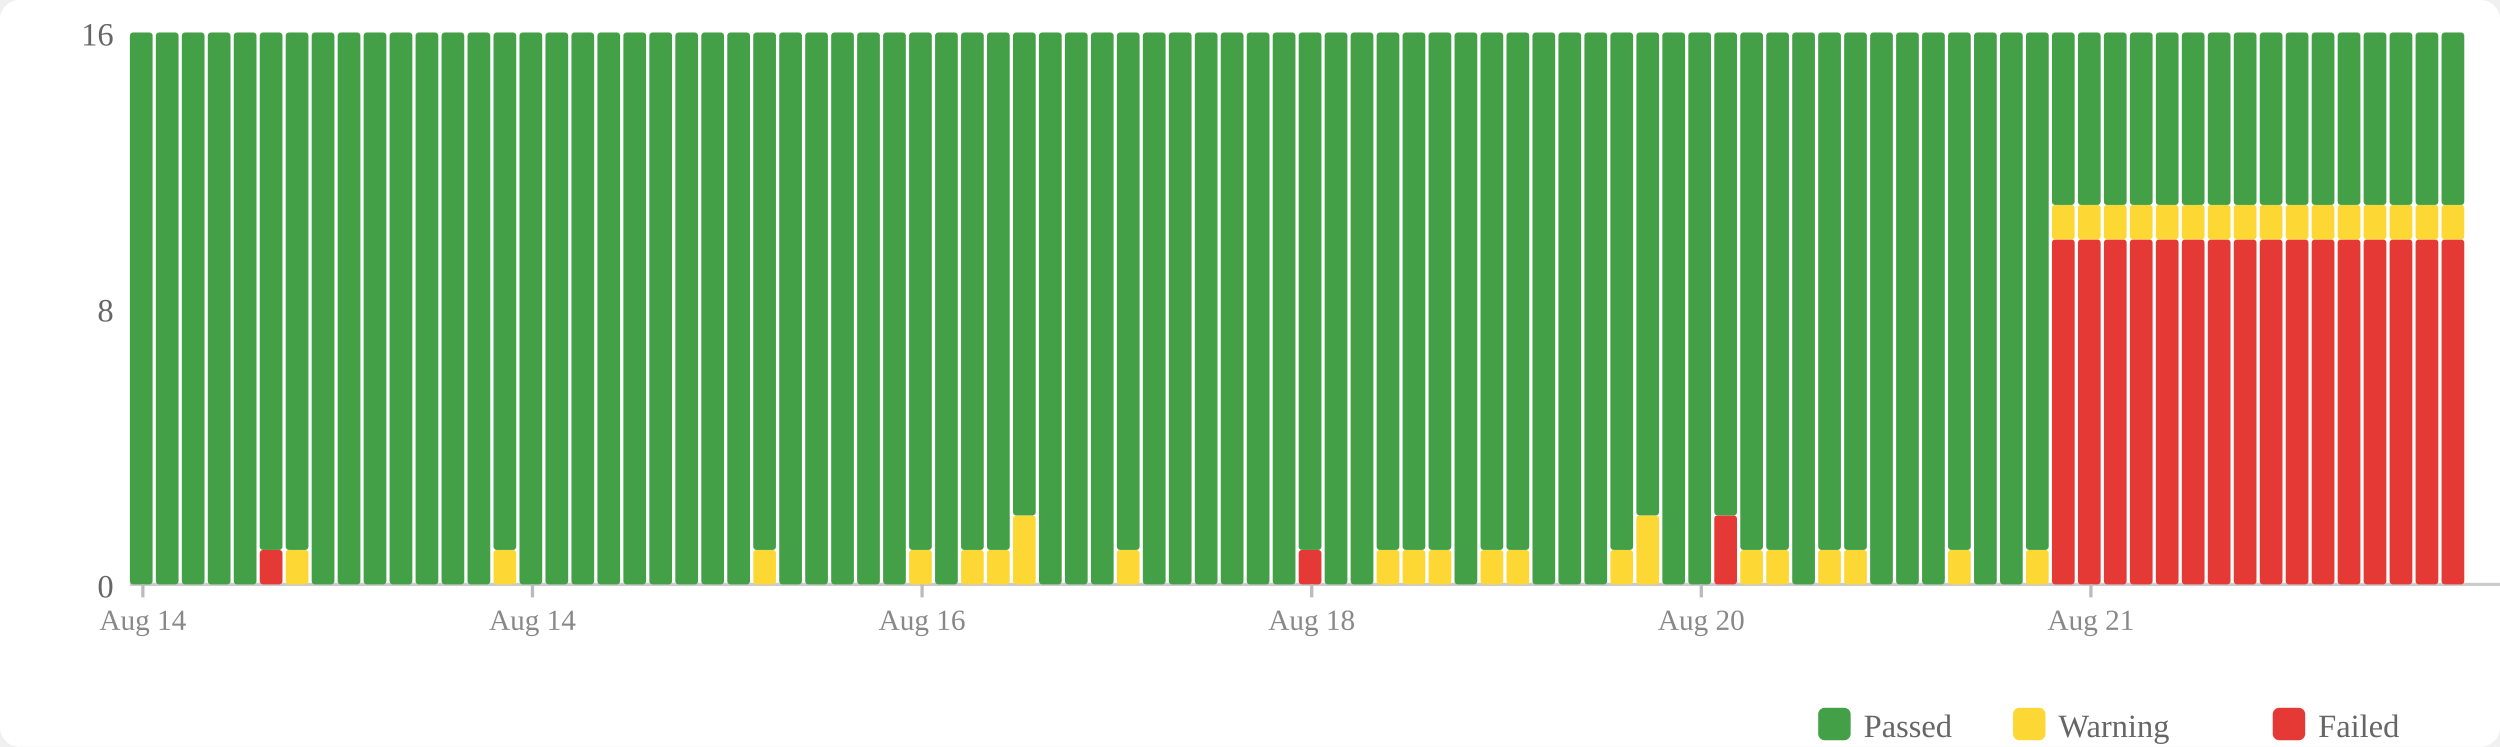
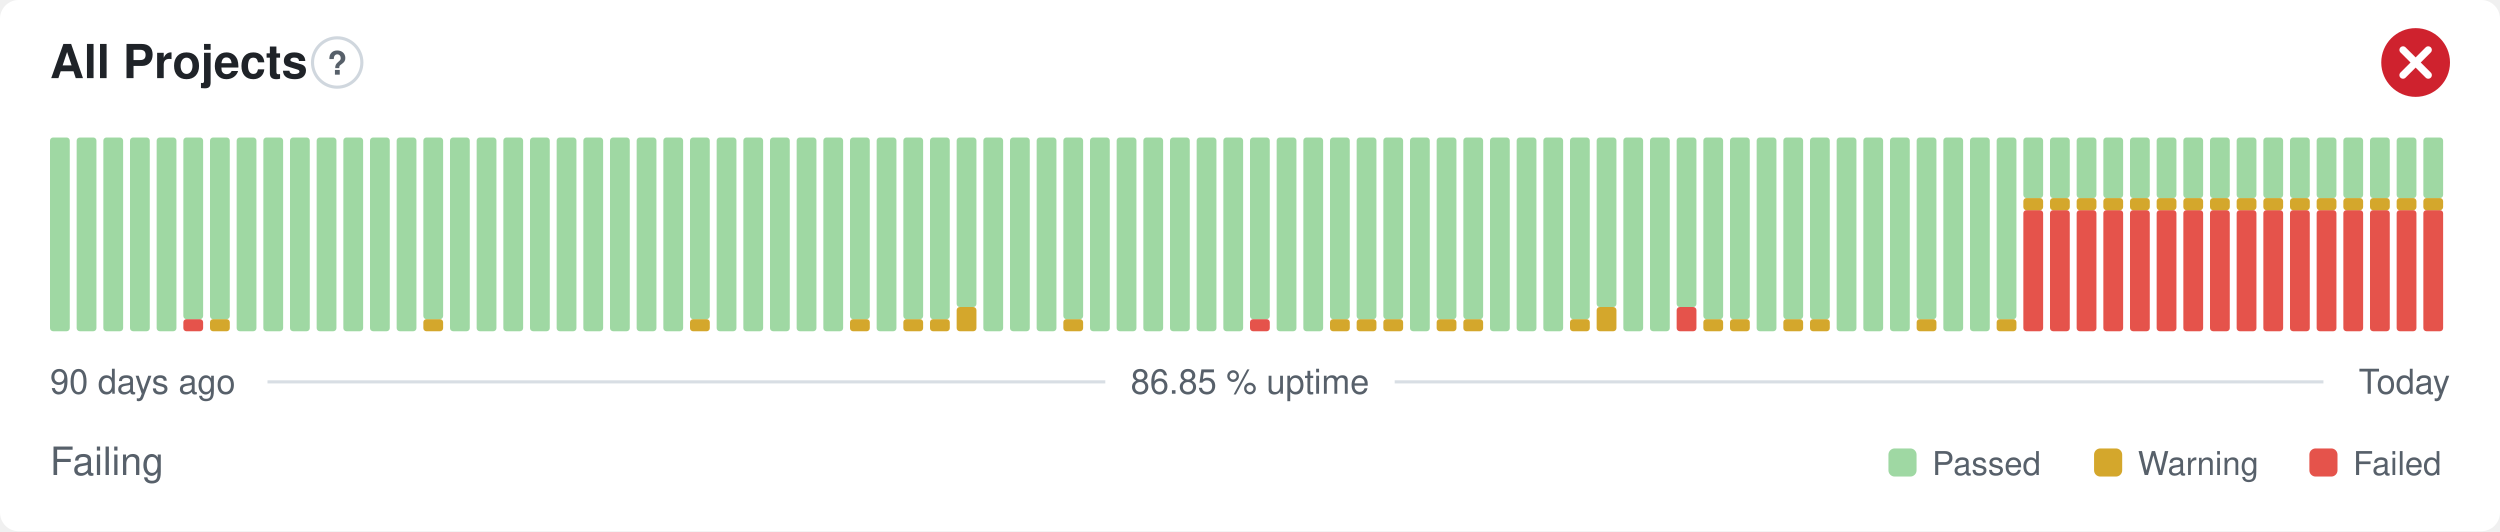
- <svg xmlns="http://www.w3.org/2000/svg" width="770" height="230" viewBox="0 0 770 230">
-   <rect width="770" height="230" fill="#fff" rx="6" />
-   <rect x="560" y="218" width="10" height="10" fill="#43a047" rx="2" />
-   <text x="574" y="227" font-size="10" fill="#666">Passed</text>
-   <rect x="620" y="218" width="10" height="10" fill="#fdd835" rx="2" />
-   <text x="634" y="227" font-size="10" fill="#666">Warning</text>
-   <rect x="700" y="218" width="10" height="10" fill="#e53935" rx="2" />
-   <text x="714" y="227" font-size="10" fill="#666">Failed</text>
-   <text x="35" y="184" text-anchor="end" font-size="10" fill="#666">0</text>
-   <text x="35" y="99" text-anchor="end" font-size="10" fill="#666">8</text>
-   <text x="35" y="14" text-anchor="end" font-size="10" fill="#666">16</text>
-   <line x1="40" y1="180" x2="770" y2="180" stroke="#ccc" stroke-width="1" />
-   <rect x="40" y="10" width="7" height="170" fill="#43a047" rx="1" />
-   <rect x="48" y="10" width="7" height="170" fill="#43a047" rx="1" />
-   <rect x="56" y="10" width="7" height="170" fill="#43a047" rx="1" />
-   <rect x="64" y="10" width="7" height="170" fill="#43a047" rx="1" />
-   <rect x="72" y="10" width="7" height="170" fill="#43a047" rx="1" />
-   <rect x="80" y="169.375" width="7" height="10.625" fill="#e53935" rx="1" />
-   <rect x="80" y="10" width="7" height="159.375" fill="#43a047" rx="1" />
-   <rect x="88" y="169.375" width="7" height="10.625" fill="#fdd835" rx="1" />
-   <rect x="88" y="10" width="7" height="159.375" fill="#43a047" rx="1" />
-   <rect x="96" y="10" width="7" height="170" fill="#43a047" rx="1" />
-   <rect x="104" y="10" width="7" height="170" fill="#43a047" rx="1" />
-   <rect x="112" y="10" width="7" height="170" fill="#43a047" rx="1" />
-   <rect x="120" y="10" width="7" height="170" fill="#43a047" rx="1" />
-   <rect x="128" y="10" width="7" height="170" fill="#43a047" rx="1" />
-   <rect x="136" y="10" width="7" height="170" fill="#43a047" rx="1" />
-   <rect x="144" y="10" width="7" height="170" fill="#43a047" rx="1" />
-   <rect x="152" y="169.375" width="7" height="10.625" fill="#fdd835" rx="1" />
-   <rect x="152" y="10" width="7" height="159.375" fill="#43a047" rx="1" />
-   <rect x="160" y="10" width="7" height="170" fill="#43a047" rx="1" />
-   <rect x="168" y="10" width="7" height="170" fill="#43a047" rx="1" />
-   <rect x="176" y="10" width="7" height="170" fill="#43a047" rx="1" />
-   <rect x="184" y="10" width="7" height="170" fill="#43a047" rx="1" />
-   <rect x="192" y="10" width="7" height="170" fill="#43a047" rx="1" />
-   <rect x="200" y="10" width="7" height="170" fill="#43a047" rx="1" />
-   <rect x="208" y="10" width="7" height="170" fill="#43a047" rx="1" />
-   <rect x="216" y="10" width="7" height="170" fill="#43a047" rx="1" />
-   <rect x="224" y="10" width="7" height="170" fill="#43a047" rx="1" />
-   <rect x="232" y="169.375" width="7" height="10.625" fill="#fdd835" rx="1" />
-   <rect x="232" y="10" width="7" height="159.375" fill="#43a047" rx="1" />
-   <rect x="240" y="10" width="7" height="170" fill="#43a047" rx="1" />
-   <rect x="248" y="10" width="7" height="170" fill="#43a047" rx="1" />
-   <rect x="256" y="10" width="7" height="170" fill="#43a047" rx="1" />
-   <rect x="264" y="10" width="7" height="170" fill="#43a047" rx="1" />
-   <rect x="272" y="10" width="7" height="170" fill="#43a047" rx="1" />
-   <rect x="280" y="169.375" width="7" height="10.625" fill="#fdd835" rx="1" />
-   <rect x="280" y="10" width="7" height="159.375" fill="#43a047" rx="1" />
-   <rect x="288" y="10" width="7" height="170" fill="#43a047" rx="1" />
-   <rect x="296" y="169.375" width="7" height="10.625" fill="#fdd835" rx="1" />
-   <rect x="296" y="10" width="7" height="159.375" fill="#43a047" rx="1" />
-   <rect x="304" y="169.375" width="7" height="10.625" fill="#fdd835" rx="1" />
-   <rect x="304" y="10" width="7" height="159.375" fill="#43a047" rx="1" />
-   <rect x="312" y="158.75" width="7" height="21.25" fill="#fdd835" rx="1" />
-   <rect x="312" y="10" width="7" height="148.75" fill="#43a047" rx="1" />
-   <rect x="320" y="10" width="7" height="170" fill="#43a047" rx="1" />
-   <rect x="328" y="10" width="7" height="170" fill="#43a047" rx="1" />
-   <rect x="336" y="10" width="7" height="170" fill="#43a047" rx="1" />
-   <rect x="344" y="169.375" width="7" height="10.625" fill="#fdd835" rx="1" />
-   <rect x="344" y="10" width="7" height="159.375" fill="#43a047" rx="1" />
-   <rect x="352" y="10" width="7" height="170" fill="#43a047" rx="1" />
-   <rect x="360" y="10" width="7" height="170" fill="#43a047" rx="1" />
-   <rect x="368" y="10" width="7" height="170" fill="#43a047" rx="1" />
-   <rect x="376" y="10" width="7" height="170" fill="#43a047" rx="1" />
-   <rect x="384" y="10" width="7" height="170" fill="#43a047" rx="1" />
-   <rect x="392" y="10" width="7" height="170" fill="#43a047" rx="1" />
-   <rect x="400" y="169.375" width="7" height="10.625" fill="#e53935" rx="1" />
-   <rect x="400" y="10" width="7" height="159.375" fill="#43a047" rx="1" />
-   <rect x="408" y="10" width="7" height="170" fill="#43a047" rx="1" />
-   <rect x="416" y="10" width="7" height="170" fill="#43a047" rx="1" />
-   <rect x="424" y="169.375" width="7" height="10.625" fill="#fdd835" rx="1" />
-   <rect x="424" y="10" width="7" height="159.375" fill="#43a047" rx="1" />
-   <rect x="432" y="169.375" width="7" height="10.625" fill="#fdd835" rx="1" />
-   <rect x="432" y="10" width="7" height="159.375" fill="#43a047" rx="1" />
-   <rect x="440" y="169.375" width="7" height="10.625" fill="#fdd835" rx="1" />
-   <rect x="440" y="10" width="7" height="159.375" fill="#43a047" rx="1" />
-   <rect x="448" y="10" width="7" height="170" fill="#43a047" rx="1" />
-   <rect x="456" y="169.375" width="7" height="10.625" fill="#fdd835" rx="1" />
-   <rect x="456" y="10" width="7" height="159.375" fill="#43a047" rx="1" />
-   <rect x="464" y="169.375" width="7" height="10.625" fill="#fdd835" rx="1" />
-   <rect x="464" y="10" width="7" height="159.375" fill="#43a047" rx="1" />
-   <rect x="472" y="10" width="7" height="170" fill="#43a047" rx="1" />
-   <rect x="480" y="10" width="7" height="170" fill="#43a047" rx="1" />
-   <rect x="488" y="10" width="7" height="170" fill="#43a047" rx="1" />
-   <rect x="496" y="169.375" width="7" height="10.625" fill="#fdd835" rx="1" />
-   <rect x="496" y="10" width="7" height="159.375" fill="#43a047" rx="1" />
-   <rect x="504" y="158.75" width="7" height="21.25" fill="#fdd835" rx="1" />
-   <rect x="504" y="10" width="7" height="148.75" fill="#43a047" rx="1" />
-   <rect x="512" y="10" width="7" height="170" fill="#43a047" rx="1" />
-   <rect x="520" y="10" width="7" height="170" fill="#43a047" rx="1" />
-   <rect x="528" y="158.75" width="7" height="21.25" fill="#e53935" rx="1" />
-   <rect x="528" y="10" width="7" height="148.75" fill="#43a047" rx="1" />
-   <rect x="536" y="169.375" width="7" height="10.625" fill="#fdd835" rx="1" />
-   <rect x="536" y="10" width="7" height="159.375" fill="#43a047" rx="1" />
-   <rect x="544" y="169.375" width="7" height="10.625" fill="#fdd835" rx="1" />
-   <rect x="544" y="10" width="7" height="159.375" fill="#43a047" rx="1" />
-   <rect x="552" y="10" width="7" height="170" fill="#43a047" rx="1" />
-   <rect x="560" y="169.375" width="7" height="10.625" fill="#fdd835" rx="1" />
-   <rect x="560" y="10" width="7" height="159.375" fill="#43a047" rx="1" />
-   <rect x="568" y="169.375" width="7" height="10.625" fill="#fdd835" rx="1" />
-   <rect x="568" y="10" width="7" height="159.375" fill="#43a047" rx="1" />
-   <rect x="576" y="10" width="7" height="170" fill="#43a047" rx="1" />
-   <rect x="584" y="10" width="7" height="170" fill="#43a047" rx="1" />
-   <rect x="592" y="10" width="7" height="170" fill="#43a047" rx="1" />
-   <rect x="600" y="169.375" width="7" height="10.625" fill="#fdd835" rx="1" />
-   <rect x="600" y="10" width="7" height="159.375" fill="#43a047" rx="1" />
-   <rect x="608" y="10" width="7" height="170" fill="#43a047" rx="1" />
-   <rect x="616" y="10" width="7" height="170" fill="#43a047" rx="1" />
-   <rect x="624" y="169.375" width="7" height="10.625" fill="#fdd835" rx="1" />
-   <rect x="624" y="10" width="7" height="159.375" fill="#43a047" rx="1" />
-   <rect x="632" y="73.75" width="7" height="106.25" fill="#e53935" rx="1" />
-   <rect x="632" y="63.125" width="7" height="10.625" fill="#fdd835" rx="1" />
-   <rect x="632" y="10" width="7" height="53.125" fill="#43a047" rx="1" />
-   <rect x="640" y="73.75" width="7" height="106.25" fill="#e53935" rx="1" />
-   <rect x="640" y="63.125" width="7" height="10.625" fill="#fdd835" rx="1" />
-   <rect x="640" y="10" width="7" height="53.125" fill="#43a047" rx="1" />
-   <rect x="648" y="73.75" width="7" height="106.25" fill="#e53935" rx="1" />
-   <rect x="648" y="63.125" width="7" height="10.625" fill="#fdd835" rx="1" />
-   <rect x="648" y="10" width="7" height="53.125" fill="#43a047" rx="1" />
-   <rect x="656" y="73.75" width="7" height="106.25" fill="#e53935" rx="1" />
-   <rect x="656" y="63.125" width="7" height="10.625" fill="#fdd835" rx="1" />
-   <rect x="656" y="10" width="7" height="53.125" fill="#43a047" rx="1" />
-   <rect x="664" y="73.75" width="7" height="106.25" fill="#e53935" rx="1" />
-   <rect x="664" y="63.125" width="7" height="10.625" fill="#fdd835" rx="1" />
-   <rect x="664" y="10" width="7" height="53.125" fill="#43a047" rx="1" />
-   <rect x="672" y="73.75" width="7" height="106.25" fill="#e53935" rx="1" />
-   <rect x="672" y="63.125" width="7" height="10.625" fill="#fdd835" rx="1" />
-   <rect x="672" y="10" width="7" height="53.125" fill="#43a047" rx="1" />
-   <rect x="680" y="73.75" width="7" height="106.25" fill="#e53935" rx="1" />
-   <rect x="680" y="63.125" width="7" height="10.625" fill="#fdd835" rx="1" />
-   <rect x="680" y="10" width="7" height="53.125" fill="#43a047" rx="1" />
-   <rect x="688" y="73.75" width="7" height="106.25" fill="#e53935" rx="1" />
-   <rect x="688" y="63.125" width="7" height="10.625" fill="#fdd835" rx="1" />
-   <rect x="688" y="10" width="7" height="53.125" fill="#43a047" rx="1" />
-   <rect x="696" y="73.75" width="7" height="106.25" fill="#e53935" rx="1" />
-   <rect x="696" y="63.125" width="7" height="10.625" fill="#fdd835" rx="1" />
-   <rect x="696" y="10" width="7" height="53.125" fill="#43a047" rx="1" />
-   <rect x="704" y="73.75" width="7" height="106.25" fill="#e53935" rx="1" />
-   <rect x="704" y="63.125" width="7" height="10.625" fill="#fdd835" rx="1" />
-   <rect x="704" y="10" width="7" height="53.125" fill="#43a047" rx="1" />
-   <rect x="712" y="73.75" width="7" height="106.25" fill="#e53935" rx="1" />
-   <rect x="712" y="63.125" width="7" height="10.625" fill="#fdd835" rx="1" />
-   <rect x="712" y="10" width="7" height="53.125" fill="#43a047" rx="1" />
-   <rect x="720" y="73.75" width="7" height="106.25" fill="#e53935" rx="1" />
-   <rect x="720" y="63.125" width="7" height="10.625" fill="#fdd835" rx="1" />
-   <rect x="720" y="10" width="7" height="53.125" fill="#43a047" rx="1" />
-   <rect x="728" y="73.75" width="7" height="106.25" fill="#e53935" rx="1" />
-   <rect x="728" y="63.125" width="7" height="10.625" fill="#fdd835" rx="1" />
-   <rect x="728" y="10" width="7" height="53.125" fill="#43a047" rx="1" />
-   <rect x="736" y="73.75" width="7" height="106.25" fill="#e53935" rx="1" />
-   <rect x="736" y="63.125" width="7" height="10.625" fill="#fdd835" rx="1" />
-   <rect x="736" y="10" width="7" height="53.125" fill="#43a047" rx="1" />
-   <rect x="744" y="73.75" width="7" height="106.25" fill="#e53935" rx="1" />
-   <rect x="744" y="63.125" width="7" height="10.625" fill="#fdd835" rx="1" />
-   <rect x="744" y="10" width="7" height="53.125" fill="#43a047" rx="1" />
-   <rect x="752" y="73.75" width="7" height="106.25" fill="#e53935" rx="1" />
-   <rect x="752" y="63.125" width="7" height="10.625" fill="#fdd835" rx="1" />
-   <rect x="752" y="10" width="7" height="53.125" fill="#43a047" rx="1" />
-   <line x1="44.0" y1="180" x2="44.0" y2="184" stroke="#bbb" stroke-width="1" />
-   <text x="44.0" y="194" text-anchor="middle" font-size="9" fill="#888">Aug 14</text>
-   <line x1="164.0" y1="180" x2="164.0" y2="184" stroke="#bbb" stroke-width="1" />
-   <text x="164.0" y="194" text-anchor="middle" font-size="9" fill="#888">Aug 14</text>
-   <line x1="284.0" y1="180" x2="284.0" y2="184" stroke="#bbb" stroke-width="1" />
-   <text x="284.0" y="194" text-anchor="middle" font-size="9" fill="#888">Aug 16</text>
-   <line x1="404.0" y1="180" x2="404.0" y2="184" stroke="#bbb" stroke-width="1" />
-   <text x="404.0" y="194" text-anchor="middle" font-size="9" fill="#888">Aug 18</text>
-   <line x1="524.0" y1="180" x2="524.0" y2="184" stroke="#bbb" stroke-width="1" />
-   <text x="524.0" y="194" text-anchor="middle" font-size="9" fill="#888">Aug 20</text>
-   <line x1="644.0" y1="180" x2="644.0" y2="184" stroke="#bbb" stroke-width="1" />
-   <text x="644.0" y="194" text-anchor="middle" font-size="9" fill="#888">Aug 21</text>
+ <svg xmlns="http://www.w3.org/2000/svg" width="800" height="170" viewBox="0 0 800 170" role="img" aria-label="All Projects: Failing, 86.85 % uptime over the last 90 days" font-family="-apple-system,BlinkMacSystemFont,'Segoe UI',Helvetica,Arial,sans-serif">
+   <style>
+     @media (prefers-color-scheme: dark) {
+       .bg { fill: #0d1117 }
+       .title { fill: #e6edf3 }
+       .muted { fill: #8b949e }
+       .hint { stroke: #30363d }
+       .rule { stroke: #30363d }
+       .nodata { fill: #21262d }
+     }
+   </style>
+   <rect class="bg" width="800" height="170" rx="6" fill="#ffffff" />
+   <text class="title" x="16" y="25" font-size="15" font-weight="600" fill="#1f2328">All Projects</text>
+   <circle class="hint" cx="107.9" cy="20" r="7.9" fill="none" stroke="#d0d7de" stroke-width="1" />
+   <text class="muted" x="107.9" y="23.9" text-anchor="middle" font-size="10.4" font-weight="700" fill="#57606a">?</text>
+   <circle cx="773" cy="20" r="11" fill="#cf222e" />
+   <path d="M768.97 15.97l8.07 8.07M777.03 15.97l-8.07 8.07" fill="none" stroke="#fff" stroke-width="2.31" stroke-linecap="round" stroke-linejoin="round" />
+   <rect x="16.00" y="44.00" width="6.33" height="62.00" rx="1" fill="#9fd8a3" />
+   <rect x="24.53" y="44.00" width="6.33" height="62.00" rx="1" fill="#9fd8a3" />
+   <rect x="33.07" y="44.00" width="6.33" height="62.00" rx="1" fill="#9fd8a3" />
+   <rect x="41.60" y="44.00" width="6.33" height="62.00" rx="1" fill="#9fd8a3" />
+   <rect x="50.13" y="44.00" width="6.33" height="62.00" rx="1" fill="#9fd8a3" />
+   <rect x="58.67" y="102.13" width="6.33" height="3.88" rx="1" fill="#e5534b" />
+   <rect x="58.67" y="44.00" width="6.33" height="58.13" rx="1" fill="#9fd8a3" />
+   <rect x="67.20" y="102.13" width="6.33" height="3.88" rx="1" fill="#d4a72c" />
+   <rect x="67.20" y="44.00" width="6.33" height="58.13" rx="1" fill="#9fd8a3" />
+   <rect x="75.73" y="44.00" width="6.33" height="62.00" rx="1" fill="#9fd8a3" />
+   <rect x="84.27" y="44.00" width="6.33" height="62.00" rx="1" fill="#9fd8a3" />
+   <rect x="92.80" y="44.00" width="6.33" height="62.00" rx="1" fill="#9fd8a3" />
+   <rect x="101.33" y="44.00" width="6.33" height="62.00" rx="1" fill="#9fd8a3" />
+   <rect x="109.87" y="44.00" width="6.33" height="62.00" rx="1" fill="#9fd8a3" />
+   <rect x="118.40" y="44.00" width="6.33" height="62.00" rx="1" fill="#9fd8a3" />
+   <rect x="126.93" y="44.00" width="6.33" height="62.00" rx="1" fill="#9fd8a3" />
+   <rect x="135.47" y="102.13" width="6.33" height="3.88" rx="1" fill="#d4a72c" />
+   <rect x="135.47" y="44.00" width="6.33" height="58.13" rx="1" fill="#9fd8a3" />
+   <rect x="144.00" y="44.00" width="6.33" height="62.00" rx="1" fill="#9fd8a3" />
+   <rect x="152.53" y="44.00" width="6.33" height="62.00" rx="1" fill="#9fd8a3" />
+   <rect x="161.07" y="44.00" width="6.33" height="62.00" rx="1" fill="#9fd8a3" />
+   <rect x="169.60" y="44.00" width="6.33" height="62.00" rx="1" fill="#9fd8a3" />
+   <rect x="178.13" y="44.00" width="6.33" height="62.00" rx="1" fill="#9fd8a3" />
+   <rect x="186.67" y="44.00" width="6.33" height="62.00" rx="1" fill="#9fd8a3" />
+   <rect x="195.20" y="44.00" width="6.33" height="62.00" rx="1" fill="#9fd8a3" />
+   <rect x="203.73" y="44.00" width="6.33" height="62.00" rx="1" fill="#9fd8a3" />
+   <rect x="212.27" y="44.00" width="6.33" height="62.00" rx="1" fill="#9fd8a3" />
+   <rect x="220.80" y="102.13" width="6.33" height="3.88" rx="1" fill="#d4a72c" />
+   <rect x="220.80" y="44.00" width="6.33" height="58.13" rx="1" fill="#9fd8a3" />
+   <rect x="229.33" y="44.00" width="6.33" height="62.00" rx="1" fill="#9fd8a3" />
+   <rect x="237.87" y="44.00" width="6.33" height="62.00" rx="1" fill="#9fd8a3" />
+   <rect x="246.40" y="44.00" width="6.33" height="62.00" rx="1" fill="#9fd8a3" />
+   <rect x="254.93" y="44.00" width="6.33" height="62.00" rx="1" fill="#9fd8a3" />
+   <rect x="263.47" y="44.00" width="6.33" height="62.00" rx="1" fill="#9fd8a3" />
+   <rect x="272.00" y="102.13" width="6.33" height="3.88" rx="1" fill="#d4a72c" />
+   <rect x="272.00" y="44.00" width="6.33" height="58.13" rx="1" fill="#9fd8a3" />
+   <rect x="280.53" y="44.00" width="6.33" height="62.00" rx="1" fill="#9fd8a3" />
+   <rect x="289.07" y="102.13" width="6.33" height="3.88" rx="1" fill="#d4a72c" />
+   <rect x="289.07" y="44.00" width="6.33" height="58.13" rx="1" fill="#9fd8a3" />
+   <rect x="297.60" y="102.13" width="6.33" height="3.88" rx="1" fill="#d4a72c" />
+   <rect x="297.60" y="44.00" width="6.33" height="58.13" rx="1" fill="#9fd8a3" />
+   <rect x="306.13" y="98.25" width="6.33" height="7.75" rx="1" fill="#d4a72c" />
+   <rect x="306.13" y="44.00" width="6.33" height="54.25" rx="1" fill="#9fd8a3" />
+   <rect x="314.67" y="44.00" width="6.33" height="62.00" rx="1" fill="#9fd8a3" />
+   <rect x="323.20" y="44.00" width="6.33" height="62.00" rx="1" fill="#9fd8a3" />
+   <rect x="331.73" y="44.00" width="6.33" height="62.00" rx="1" fill="#9fd8a3" />
+   <rect x="340.27" y="102.13" width="6.33" height="3.88" rx="1" fill="#d4a72c" />
+   <rect x="340.27" y="44.00" width="6.33" height="58.13" rx="1" fill="#9fd8a3" />
+   <rect x="348.80" y="44.00" width="6.33" height="62.00" rx="1" fill="#9fd8a3" />
+   <rect x="357.33" y="44.00" width="6.33" height="62.00" rx="1" fill="#9fd8a3" />
+   <rect x="365.87" y="44.00" width="6.33" height="62.00" rx="1" fill="#9fd8a3" />
+   <rect x="374.40" y="44.00" width="6.33" height="62.00" rx="1" fill="#9fd8a3" />
+   <rect x="382.93" y="44.00" width="6.33" height="62.00" rx="1" fill="#9fd8a3" />
+   <rect x="391.47" y="44.00" width="6.33" height="62.00" rx="1" fill="#9fd8a3" />
+   <rect x="400.00" y="102.13" width="6.33" height="3.88" rx="1" fill="#e5534b" />
+   <rect x="400.00" y="44.00" width="6.33" height="58.13" rx="1" fill="#9fd8a3" />
+   <rect x="408.53" y="44.00" width="6.33" height="62.00" rx="1" fill="#9fd8a3" />
+   <rect x="417.07" y="44.00" width="6.33" height="62.00" rx="1" fill="#9fd8a3" />
+   <rect x="425.60" y="102.13" width="6.33" height="3.88" rx="1" fill="#d4a72c" />
+   <rect x="425.60" y="44.00" width="6.33" height="58.13" rx="1" fill="#9fd8a3" />
+   <rect x="434.13" y="102.13" width="6.33" height="3.88" rx="1" fill="#d4a72c" />
+   <rect x="434.13" y="44.00" width="6.33" height="58.13" rx="1" fill="#9fd8a3" />
+   <rect x="442.67" y="102.13" width="6.33" height="3.88" rx="1" fill="#d4a72c" />
+   <rect x="442.67" y="44.00" width="6.33" height="58.13" rx="1" fill="#9fd8a3" />
+   <rect x="451.20" y="44.00" width="6.33" height="62.00" rx="1" fill="#9fd8a3" />
+   <rect x="459.73" y="102.13" width="6.33" height="3.88" rx="1" fill="#d4a72c" />
+   <rect x="459.73" y="44.00" width="6.33" height="58.13" rx="1" fill="#9fd8a3" />
+   <rect x="468.27" y="102.13" width="6.33" height="3.88" rx="1" fill="#d4a72c" />
+   <rect x="468.27" y="44.00" width="6.33" height="58.13" rx="1" fill="#9fd8a3" />
+   <rect x="476.80" y="44.00" width="6.33" height="62.00" rx="1" fill="#9fd8a3" />
+   <rect x="485.33" y="44.00" width="6.33" height="62.00" rx="1" fill="#9fd8a3" />
+   <rect x="493.87" y="44.00" width="6.33" height="62.00" rx="1" fill="#9fd8a3" />
+   <rect x="502.40" y="102.13" width="6.33" height="3.88" rx="1" fill="#d4a72c" />
+   <rect x="502.40" y="44.00" width="6.33" height="58.13" rx="1" fill="#9fd8a3" />
+   <rect x="510.93" y="98.25" width="6.33" height="7.75" rx="1" fill="#d4a72c" />
+   <rect x="510.93" y="44.00" width="6.33" height="54.25" rx="1" fill="#9fd8a3" />
+   <rect x="519.47" y="44.00" width="6.33" height="62.00" rx="1" fill="#9fd8a3" />
+   <rect x="528.00" y="44.00" width="6.33" height="62.00" rx="1" fill="#9fd8a3" />
+   <rect x="536.53" y="98.25" width="6.33" height="7.75" rx="1" fill="#e5534b" />
+   <rect x="536.53" y="44.00" width="6.33" height="54.25" rx="1" fill="#9fd8a3" />
+   <rect x="545.07" y="102.13" width="6.33" height="3.88" rx="1" fill="#d4a72c" />
+   <rect x="545.07" y="44.00" width="6.33" height="58.13" rx="1" fill="#9fd8a3" />
+   <rect x="553.60" y="102.13" width="6.33" height="3.88" rx="1" fill="#d4a72c" />
+   <rect x="553.60" y="44.00" width="6.33" height="58.13" rx="1" fill="#9fd8a3" />
+   <rect x="562.13" y="44.00" width="6.33" height="62.00" rx="1" fill="#9fd8a3" />
+   <rect x="570.67" y="102.13" width="6.33" height="3.88" rx="1" fill="#d4a72c" />
+   <rect x="570.67" y="44.00" width="6.33" height="58.13" rx="1" fill="#9fd8a3" />
+   <rect x="579.20" y="102.13" width="6.33" height="3.88" rx="1" fill="#d4a72c" />
+   <rect x="579.20" y="44.00" width="6.33" height="58.13" rx="1" fill="#9fd8a3" />
+   <rect x="587.73" y="44.00" width="6.33" height="62.00" rx="1" fill="#9fd8a3" />
+   <rect x="596.27" y="44.00" width="6.33" height="62.00" rx="1" fill="#9fd8a3" />
+   <rect x="604.80" y="44.00" width="6.33" height="62.00" rx="1" fill="#9fd8a3" />
+   <rect x="613.33" y="102.13" width="6.33" height="3.88" rx="1" fill="#d4a72c" />
+   <rect x="613.33" y="44.00" width="6.33" height="58.13" rx="1" fill="#9fd8a3" />
+   <rect x="621.87" y="44.00" width="6.33" height="62.00" rx="1" fill="#9fd8a3" />
+   <rect x="630.40" y="44.00" width="6.33" height="62.00" rx="1" fill="#9fd8a3" />
+   <rect x="638.93" y="102.13" width="6.33" height="3.88" rx="1" fill="#d4a72c" />
+   <rect x="638.93" y="44.00" width="6.33" height="58.13" rx="1" fill="#9fd8a3" />
+   <rect x="647.47" y="67.25" width="6.33" height="38.75" rx="1" fill="#e5534b" />
+   <rect x="647.47" y="63.38" width="6.33" height="3.88" rx="1" fill="#d4a72c" />
+   <rect x="647.47" y="44.00" width="6.33" height="19.38" rx="1" fill="#9fd8a3" />
+   <rect x="656.00" y="67.25" width="6.33" height="38.75" rx="1" fill="#e5534b" />
+   <rect x="656.00" y="63.38" width="6.33" height="3.88" rx="1" fill="#d4a72c" />
+   <rect x="656.00" y="44.00" width="6.33" height="19.38" rx="1" fill="#9fd8a3" />
+   <rect x="664.53" y="67.25" width="6.33" height="38.75" rx="1" fill="#e5534b" />
+   <rect x="664.53" y="63.38" width="6.33" height="3.88" rx="1" fill="#d4a72c" />
+   <rect x="664.53" y="44.00" width="6.33" height="19.38" rx="1" fill="#9fd8a3" />
+   <rect x="673.07" y="67.25" width="6.33" height="38.75" rx="1" fill="#e5534b" />
+   <rect x="673.07" y="63.38" width="6.33" height="3.88" rx="1" fill="#d4a72c" />
+   <rect x="673.07" y="44.00" width="6.33" height="19.38" rx="1" fill="#9fd8a3" />
+   <rect x="681.60" y="67.25" width="6.33" height="38.75" rx="1" fill="#e5534b" />
+   <rect x="681.60" y="63.38" width="6.33" height="3.88" rx="1" fill="#d4a72c" />
+   <rect x="681.60" y="44.00" width="6.33" height="19.38" rx="1" fill="#9fd8a3" />
+   <rect x="690.13" y="67.25" width="6.33" height="38.75" rx="1" fill="#e5534b" />
+   <rect x="690.13" y="63.38" width="6.33" height="3.88" rx="1" fill="#d4a72c" />
+   <rect x="690.13" y="44.00" width="6.33" height="19.38" rx="1" fill="#9fd8a3" />
+   <rect x="698.67" y="67.25" width="6.33" height="38.75" rx="1" fill="#e5534b" />
+   <rect x="698.67" y="63.38" width="6.33" height="3.88" rx="1" fill="#d4a72c" />
+   <rect x="698.67" y="44.00" width="6.33" height="19.38" rx="1" fill="#9fd8a3" />
+   <rect x="707.20" y="67.25" width="6.33" height="38.75" rx="1" fill="#e5534b" />
+   <rect x="707.20" y="63.38" width="6.33" height="3.88" rx="1" fill="#d4a72c" />
+   <rect x="707.20" y="44.00" width="6.33" height="19.38" rx="1" fill="#9fd8a3" />
+   <rect x="715.73" y="67.25" width="6.33" height="38.75" rx="1" fill="#e5534b" />
+   <rect x="715.73" y="63.38" width="6.33" height="3.88" rx="1" fill="#d4a72c" />
+   <rect x="715.73" y="44.00" width="6.33" height="19.38" rx="1" fill="#9fd8a3" />
+   <rect x="724.27" y="67.25" width="6.33" height="38.75" rx="1" fill="#e5534b" />
+   <rect x="724.27" y="63.38" width="6.33" height="3.88" rx="1" fill="#d4a72c" />
+   <rect x="724.27" y="44.00" width="6.33" height="19.38" rx="1" fill="#9fd8a3" />
+   <rect x="732.80" y="67.25" width="6.33" height="38.75" rx="1" fill="#e5534b" />
+   <rect x="732.80" y="63.38" width="6.33" height="3.88" rx="1" fill="#d4a72c" />
+   <rect x="732.80" y="44.00" width="6.33" height="19.38" rx="1" fill="#9fd8a3" />
+   <rect x="741.33" y="67.25" width="6.33" height="38.75" rx="1" fill="#e5534b" />
+   <rect x="741.33" y="63.38" width="6.33" height="3.88" rx="1" fill="#d4a72c" />
+   <rect x="741.33" y="44.00" width="6.33" height="19.38" rx="1" fill="#9fd8a3" />
+   <rect x="749.87" y="67.25" width="6.33" height="38.75" rx="1" fill="#e5534b" />
+   <rect x="749.87" y="63.38" width="6.33" height="3.88" rx="1" fill="#d4a72c" />
+   <rect x="749.87" y="44.00" width="6.33" height="19.38" rx="1" fill="#9fd8a3" />
+   <rect x="758.40" y="67.25" width="6.33" height="38.75" rx="1" fill="#e5534b" />
+   <rect x="758.40" y="63.38" width="6.33" height="3.88" rx="1" fill="#d4a72c" />
+   <rect x="758.40" y="44.00" width="6.33" height="19.38" rx="1" fill="#9fd8a3" />
+   <rect x="766.93" y="67.25" width="6.33" height="38.75" rx="1" fill="#e5534b" />
+   <rect x="766.93" y="63.38" width="6.33" height="3.88" rx="1" fill="#d4a72c" />
+   <rect x="766.93" y="44.00" width="6.33" height="19.38" rx="1" fill="#9fd8a3" />
+   <rect x="775.47" y="67.25" width="6.33" height="38.75" rx="1" fill="#e5534b" />
+   <rect x="775.47" y="63.38" width="6.33" height="3.88" rx="1" fill="#d4a72c" />
+   <rect x="775.47" y="44.00" width="6.33" height="19.38" rx="1" fill="#9fd8a3" />
+   <text class="muted" x="16" y="126" font-size="11" fill="#57606a">90 days ago</text>
+   <text class="muted" x="400" y="126" text-anchor="middle" font-size="11" fill="#57606a">86.85 % uptime</text>
+   <text class="muted" x="784" y="126" text-anchor="end" font-size="11" fill="#57606a">Today</text>
+   <line class="rule" x1="85.6" y1="122.2" x2="353.7" y2="122.2" stroke="#d8dee4" stroke-width="1" />
+   <line class="rule" x1="446.3" y1="122.2" x2="743.5" y2="122.2" stroke="#d8dee4" stroke-width="1" />
+   <text class="muted" x="16" y="152" font-size="12.5" fill="#57606a">Failing</text>
+   <rect x="604.3" y="143.5" width="9.0" height="9.0" rx="2" fill="#9fd8a3" />
+   <text class="muted" x="618.3" y="152" font-size="10.5" fill="#57606a">Passed</text>
+   <rect x="670.1" y="143.5" width="9.0" height="9.0" rx="2" fill="#d4a72c" />
+   <text class="muted" x="684.1" y="152" font-size="10.5" fill="#57606a">Warning</text>
+   <rect x="739.0" y="143.5" width="9.0" height="9.0" rx="2" fill="#e5534b" />
+   <text class="muted" x="753.0" y="152" font-size="10.5" fill="#57606a">Failed</text>
</svg>
